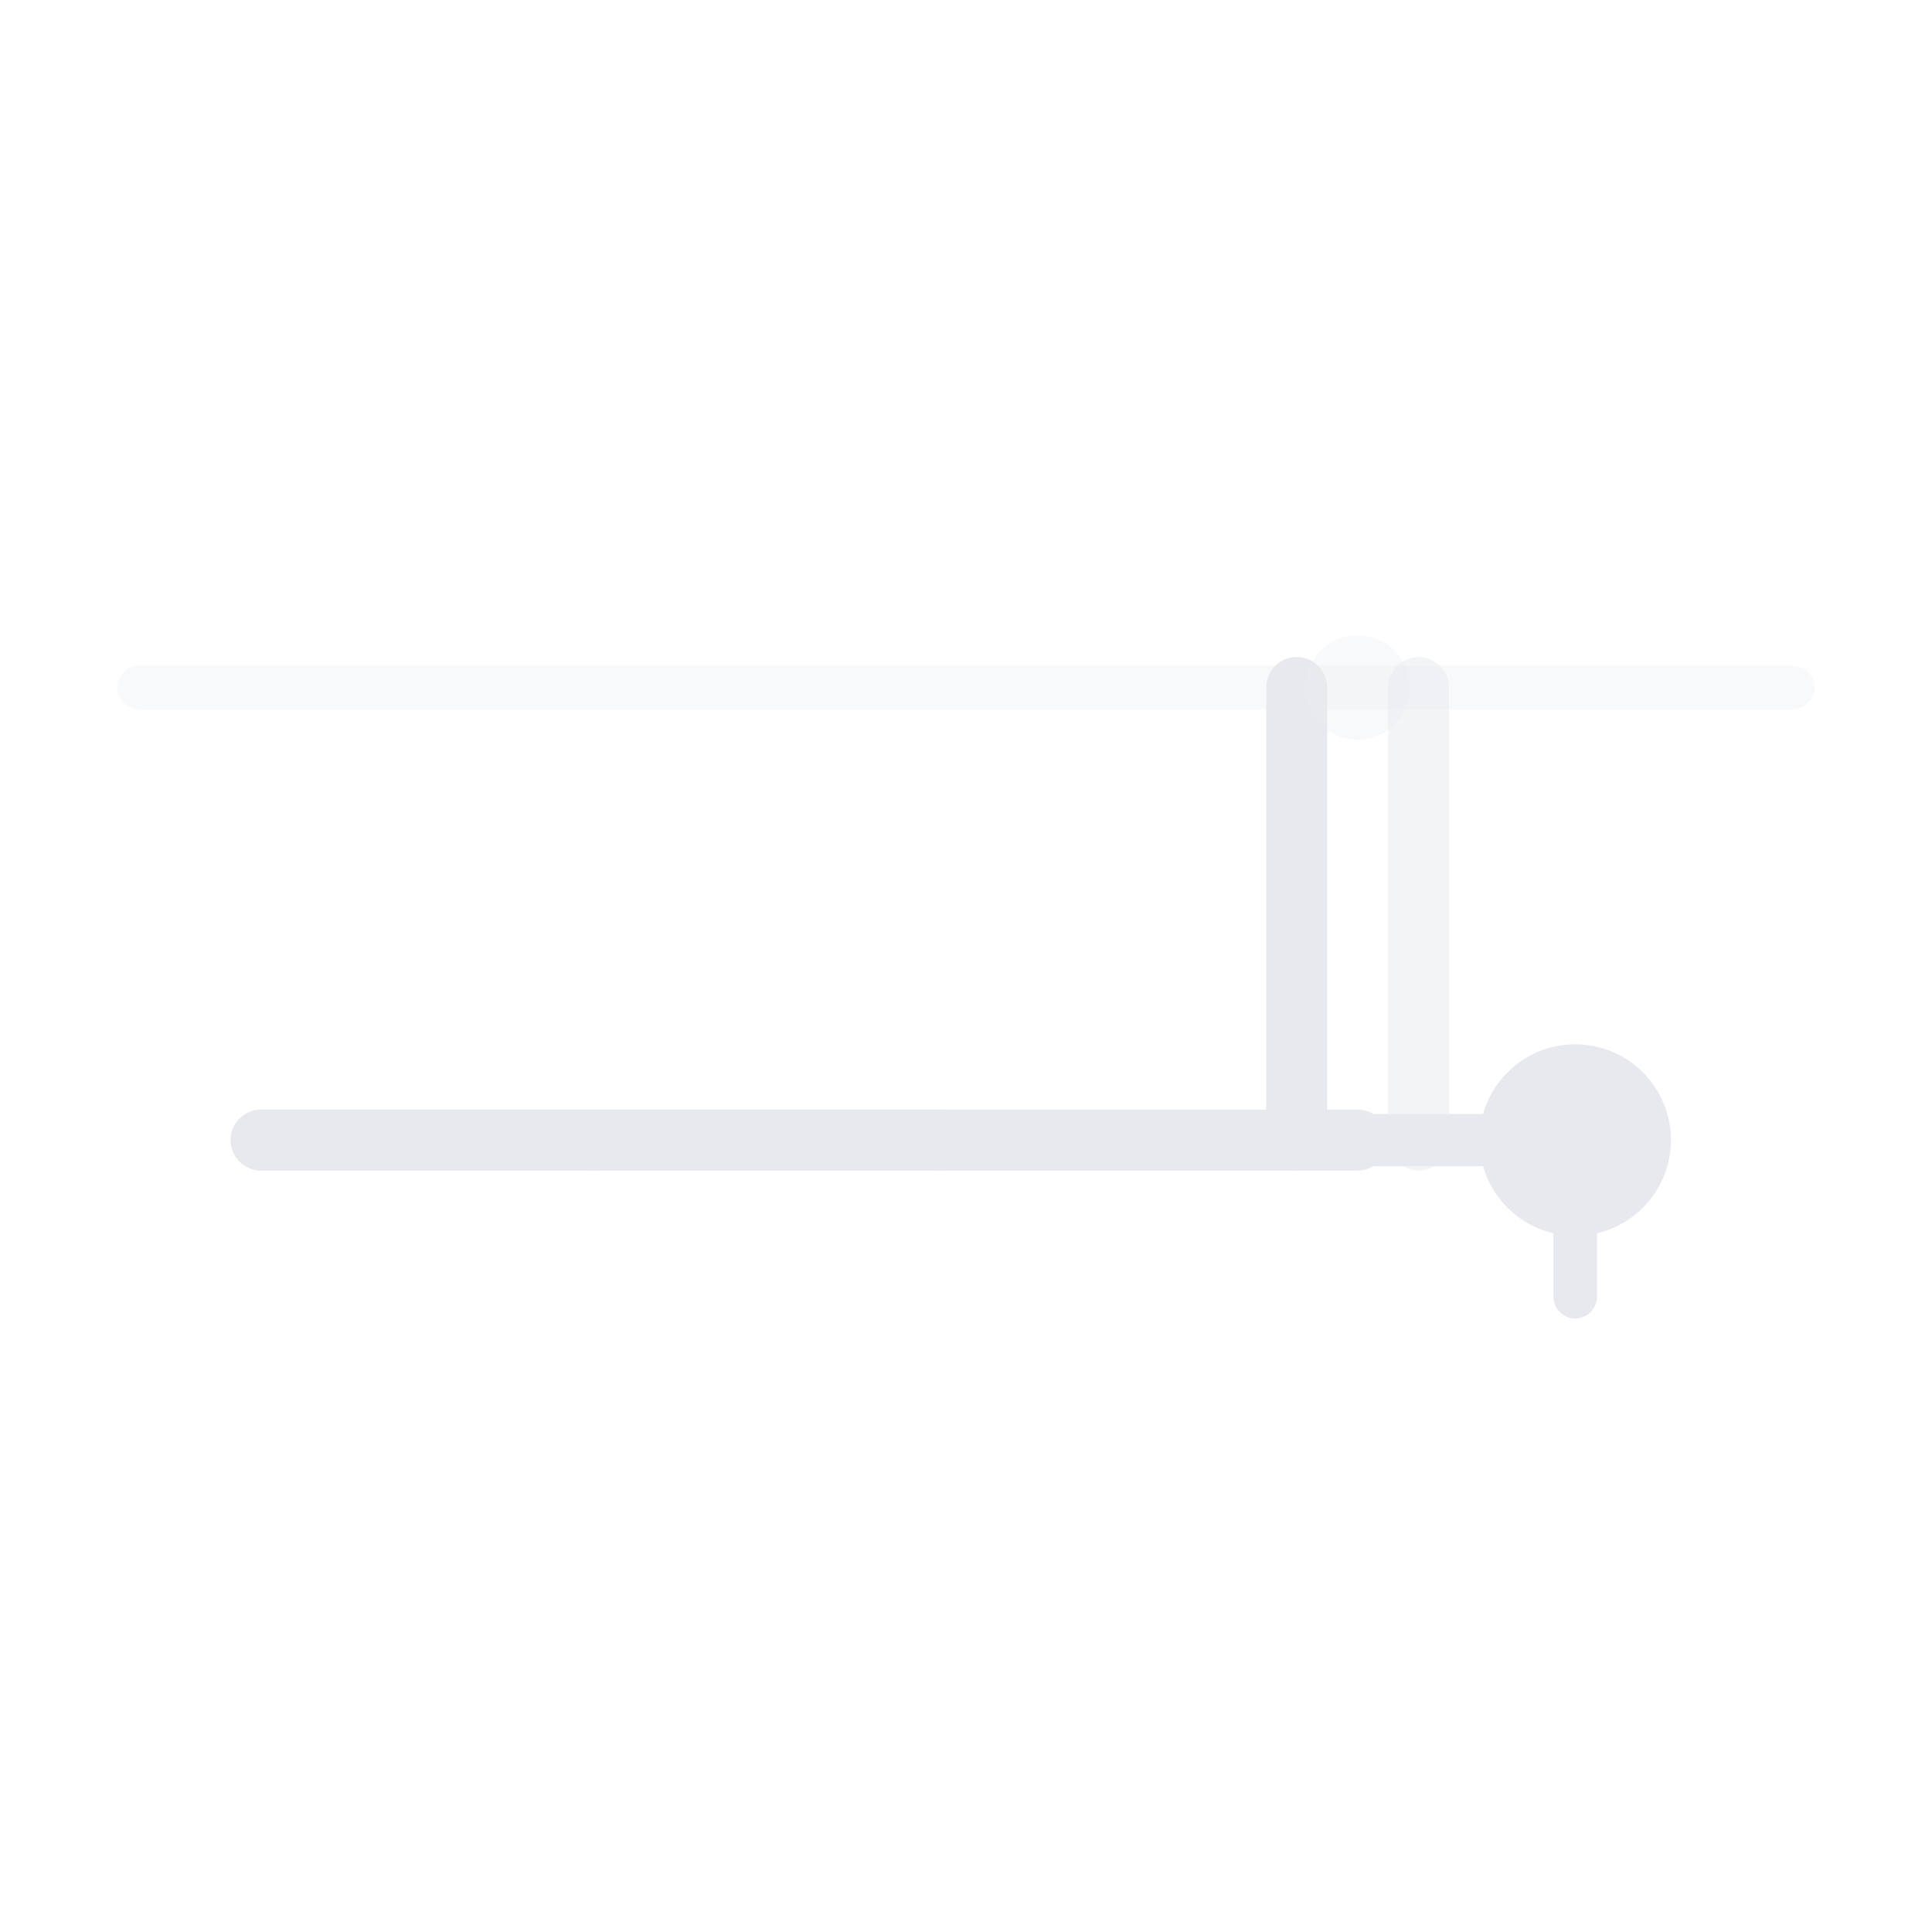
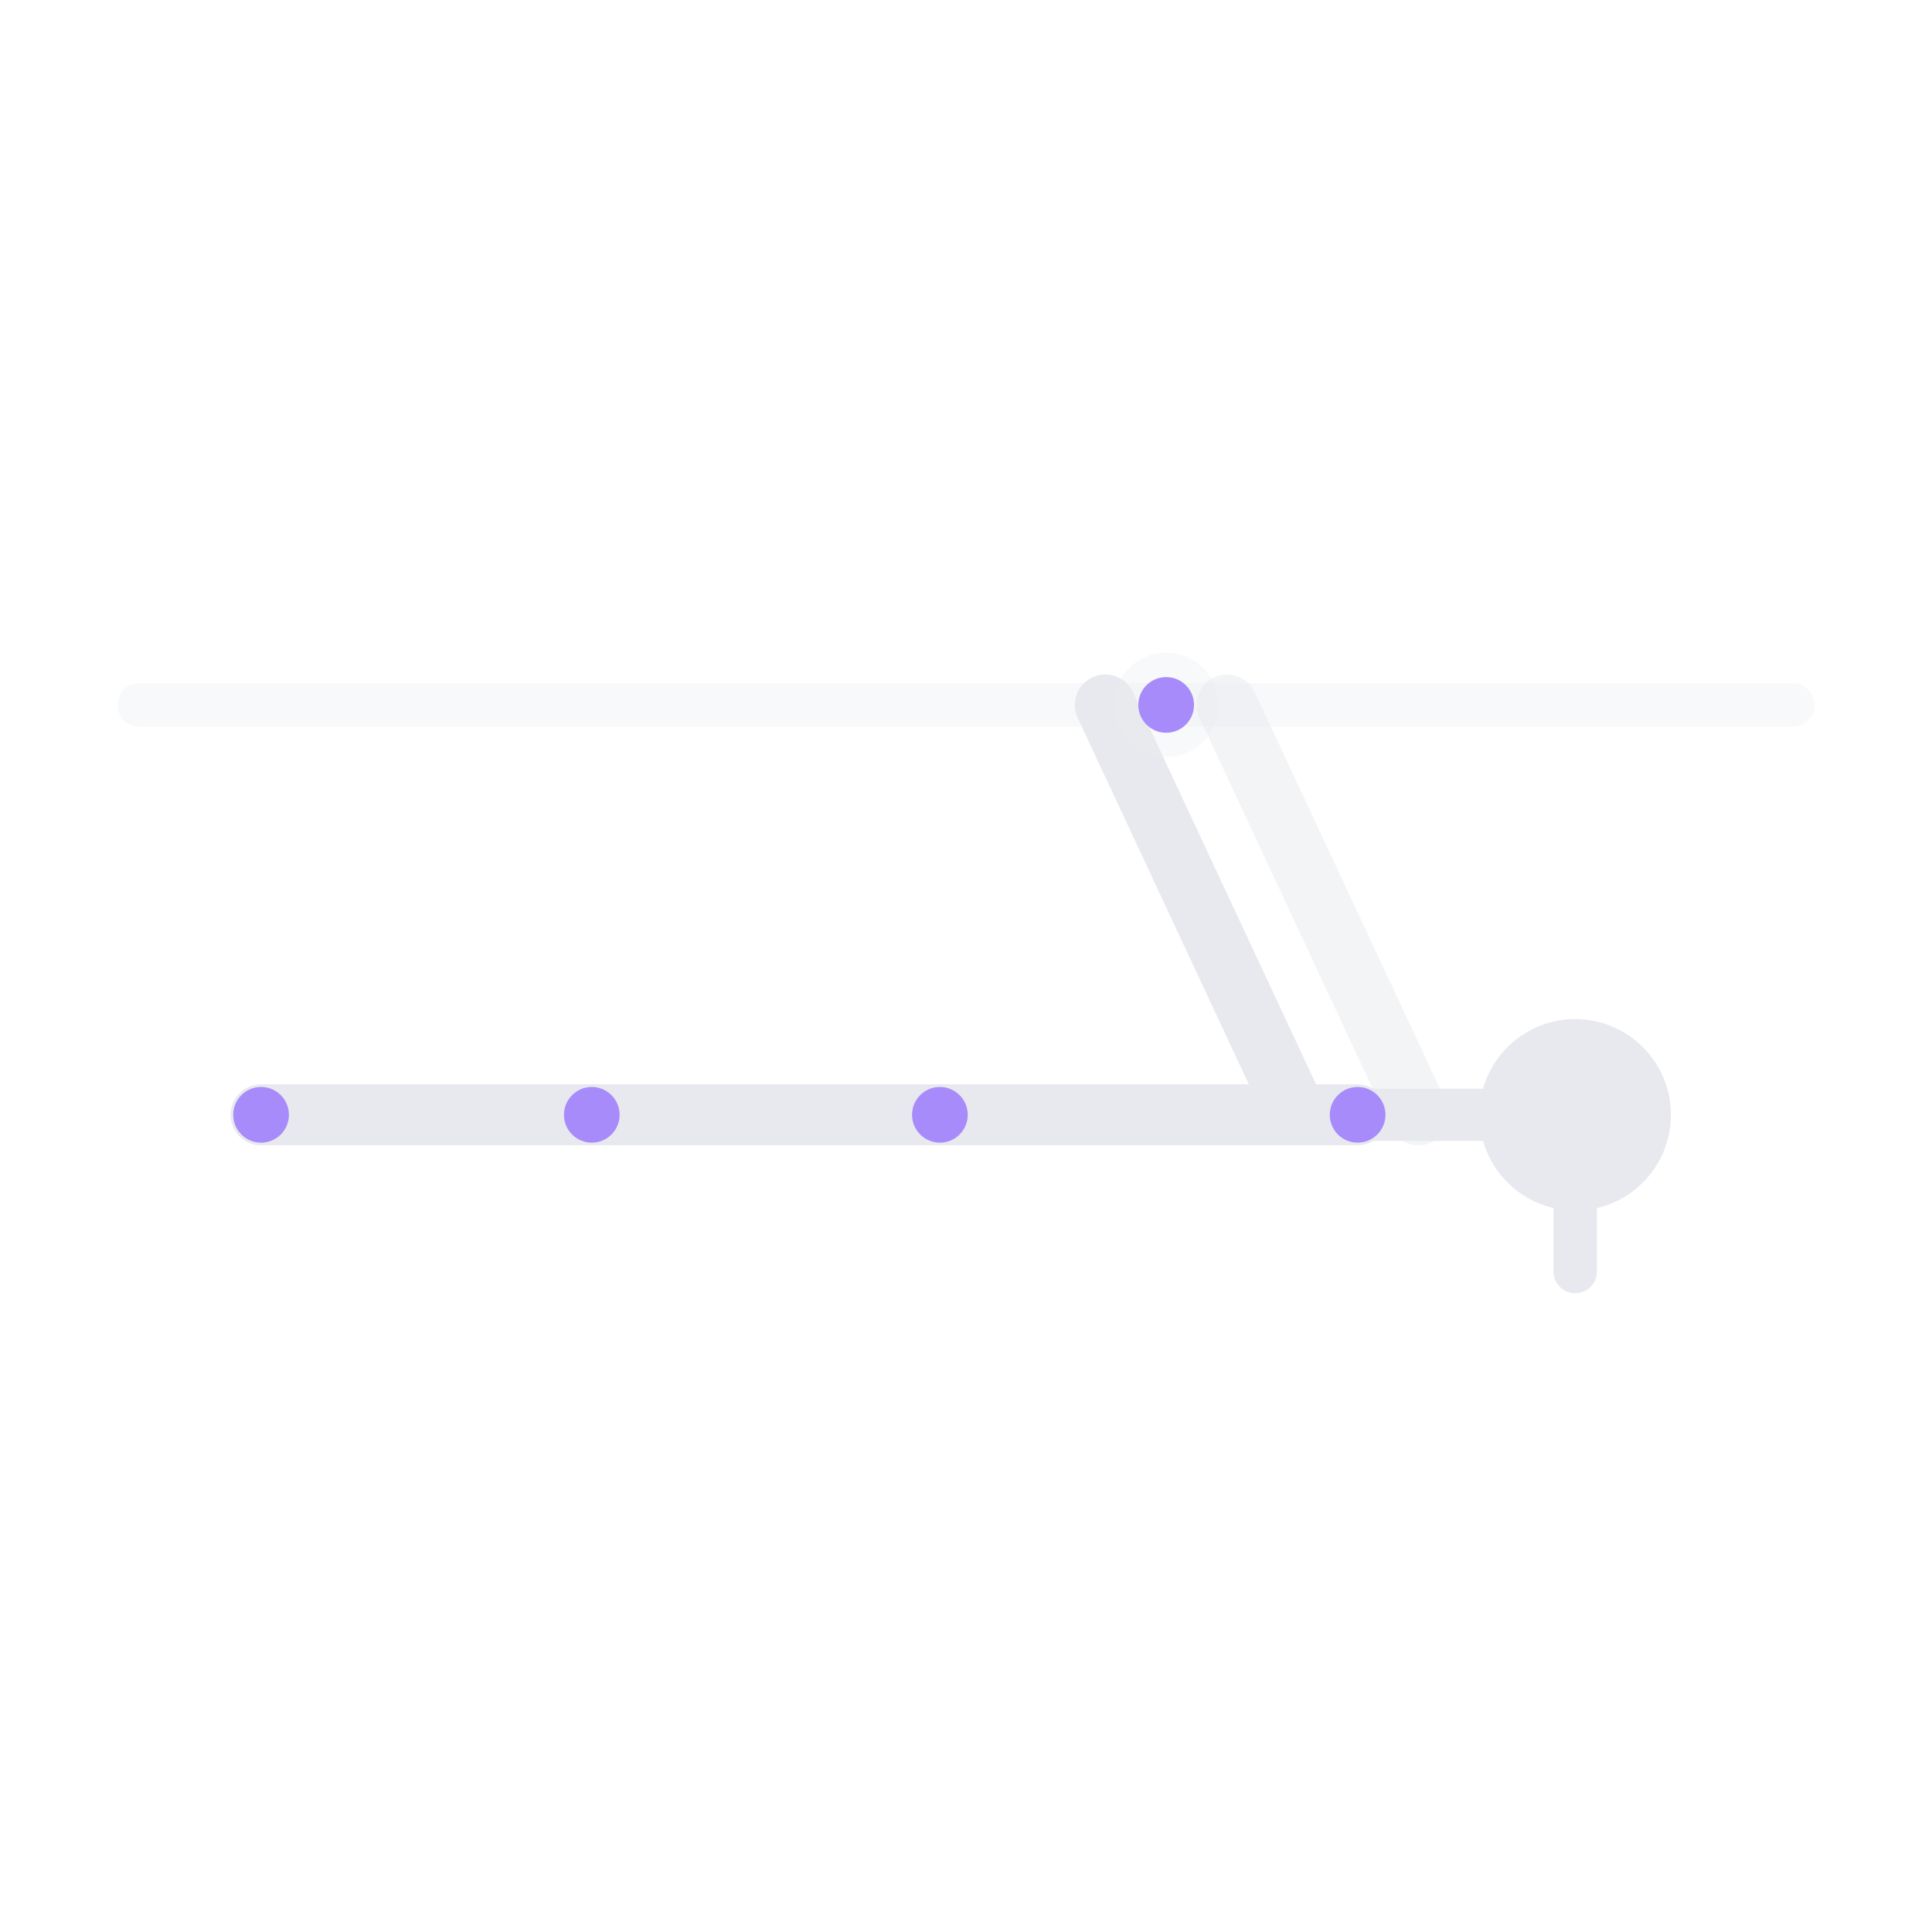
- <svg xmlns="http://www.w3.org/2000/svg" viewBox="-46 -39 222 222" preserveAspectRatio="xMidYMid meet" role="img" aria-label="Back lever completo">
-   <line x1="-30.0" y1="40.0" x2="160.0" y2="40.0" stroke="rgba(232,233,238,.3)" stroke-width="5" stroke-linecap="round" opacity="1.0" />
-   <line x1="103.0" y1="40.0" x2="103.0" y2="92.0" stroke="#e8e9ee" stroke-width="7" stroke-linecap="round" opacity="1.0" />
-   <line x1="117.0" y1="40.0" x2="117.0" y2="92.0" stroke="#e8e9ee" stroke-width="7" stroke-linecap="round" opacity="0.5" />
+ <svg xmlns="http://www.w3.org/2000/svg" viewBox="-24 -41 222 222" preserveAspectRatio="xMidYMid meet" role="img" aria-label="Back lever completo">
+   <line x1="-8.0" y1="40.0" x2="182.0" y2="40.0" stroke="rgba(232,233,238,.3)" stroke-width="5" stroke-linecap="round" opacity="1.0" />
+   <line x1="103.0" y1="40.0" x2="125.0" y2="87.1" stroke="#e8e9ee" stroke-width="7" stroke-linecap="round" opacity="1.0" />
+   <line x1="117.0" y1="40.0" x2="139.0" y2="87.1" stroke="#e8e9ee" stroke-width="7" stroke-linecap="round" opacity="0.5" />
  <circle cx="110.0" cy="40.0" r="6" fill="rgba(232,233,238,.3)" />
  <g>
-     <animateTransform attributeName="transform" type="rotate" values="-1.5 110 92;1.5 110 92;-1.5 110 92" keyTimes="0.00;0.50;1.00" dur="5s" repeatCount="indefinite" calcMode="spline" keySplines="0.4 0 0.6 1;0.4 0 0.6 1" />
-     <line x1="110.0" y1="92.0" x2="62.0" y2="92.0" stroke="#e8e9ee" stroke-width="7" stroke-linecap="round" opacity="1.0" />
-     <line x1="110.0" y1="92.0" x2="126.0" y2="92.0" stroke="#e8e9ee" stroke-width="6" stroke-linecap="round" opacity="1.0" />
-     <circle cx="135.0" cy="92.0" r="11" fill="#e8e9ee" />
-     <line x1="135.0" y1="92.0" x2="135.0" y2="110.0" stroke="#e8e9ee" stroke-width="5" stroke-linecap="round" opacity="1.0" />
-     <line x1="62.0" y1="92.0" x2="22.0" y2="92.0" stroke="#e8e9ee" stroke-width="7" stroke-linecap="round" opacity="1.0" />
-     <line x1="22.0" y1="92.0" x2="-16.0" y2="92.0" stroke="#e8e9ee" stroke-width="7" stroke-linecap="round" opacity="1.0" />
-     <line x1="62.0" y1="92.0" x2="22.0" y2="92.0" stroke="#e8e9ee" stroke-width="7" stroke-linecap="round" opacity="0.5" />
-     <line x1="22.0" y1="92.0" x2="-16.0" y2="92.0" stroke="#e8e9ee" stroke-width="7" stroke-linecap="round" opacity="0.5" />
+     <animateTransform attributeName="transform" type="rotate" values="-1.5 132 87;1.5 132 87;-1.5 132 87" keyTimes="0.00;0.50;1.00" dur="5s" repeatCount="indefinite" calcMode="spline" keySplines="0.4 0 0.6 1;0.4 0 0.6 1" />
+     <line x1="132.0" y1="87.1" x2="84.0" y2="87.1" stroke="#e8e9ee" stroke-width="7" stroke-linecap="round" opacity="1.0" />
+     <line x1="132.0" y1="87.1" x2="148.0" y2="87.1" stroke="#e8e9ee" stroke-width="6" stroke-linecap="round" opacity="1.0" />
+     <circle cx="157.0" cy="87.1" r="11" fill="#e8e9ee" />
+     <line x1="157.0" y1="87.1" x2="157.0" y2="105.1" stroke="#e8e9ee" stroke-width="5" stroke-linecap="round" opacity="1.0" />
+     <line x1="84.0" y1="87.1" x2="44.0" y2="87.1" stroke="#e8e9ee" stroke-width="7" stroke-linecap="round" opacity="0.5" />
+     <line x1="44.0" y1="87.1" x2="6.0" y2="87.1" stroke="#e8e9ee" stroke-width="7" stroke-linecap="round" opacity="0.5" />
+     <line x1="84.0" y1="87.1" x2="44.0" y2="87.1" stroke="#e8e9ee" stroke-width="7" stroke-linecap="round" opacity="1.0" />
+     <line x1="44.0" y1="87.1" x2="6.0" y2="87.1" stroke="#e8e9ee" stroke-width="7" stroke-linecap="round" opacity="1.0" />
+     <circle cx="132.0" cy="87.1" r="3.2" fill="#a78bfa" data-j="shoulder" />
+     <circle cx="84.0" cy="87.1" r="3.2" fill="#a78bfa" data-j="hip" />
+     <circle cx="44.0" cy="87.1" r="3.2" fill="#a78bfa" data-j="knee" />
+     <circle cx="6.0" cy="87.1" r="3.2" fill="#a78bfa" data-j="foot" />
  </g>
+   <circle cx="110.0" cy="40.0" r="3.2" fill="#a78bfa" data-j="hand" />
</svg>
